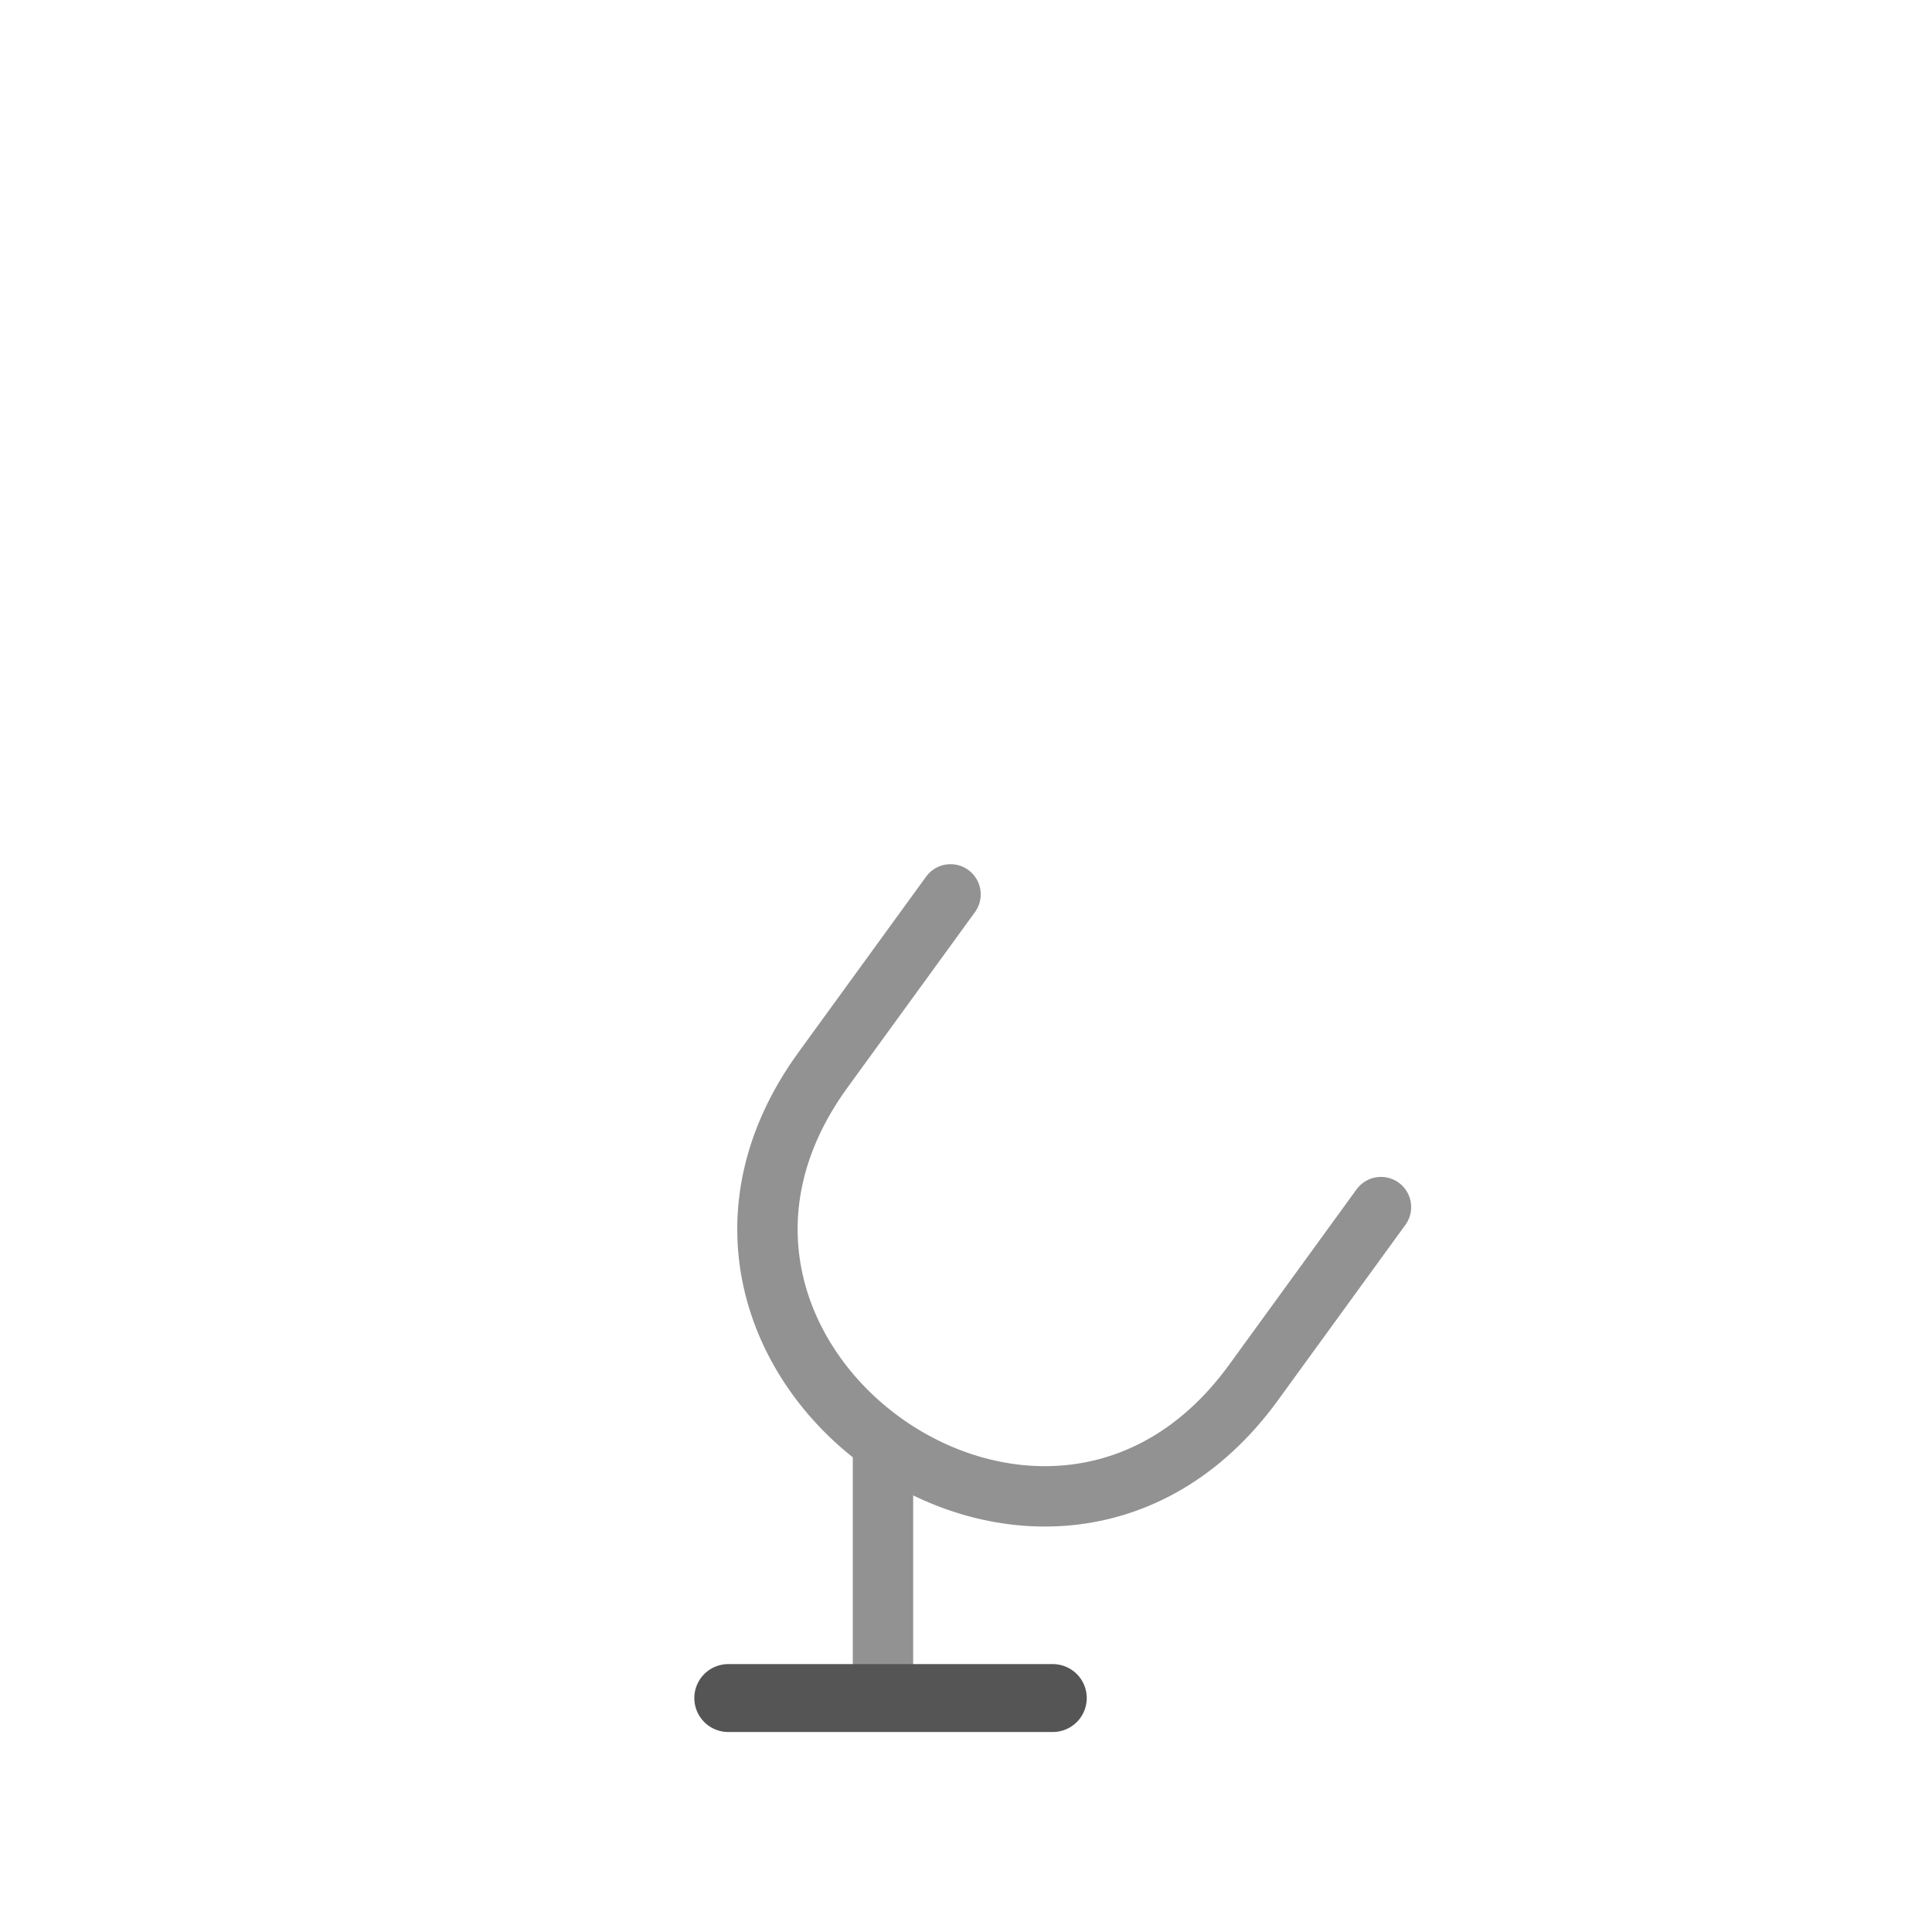
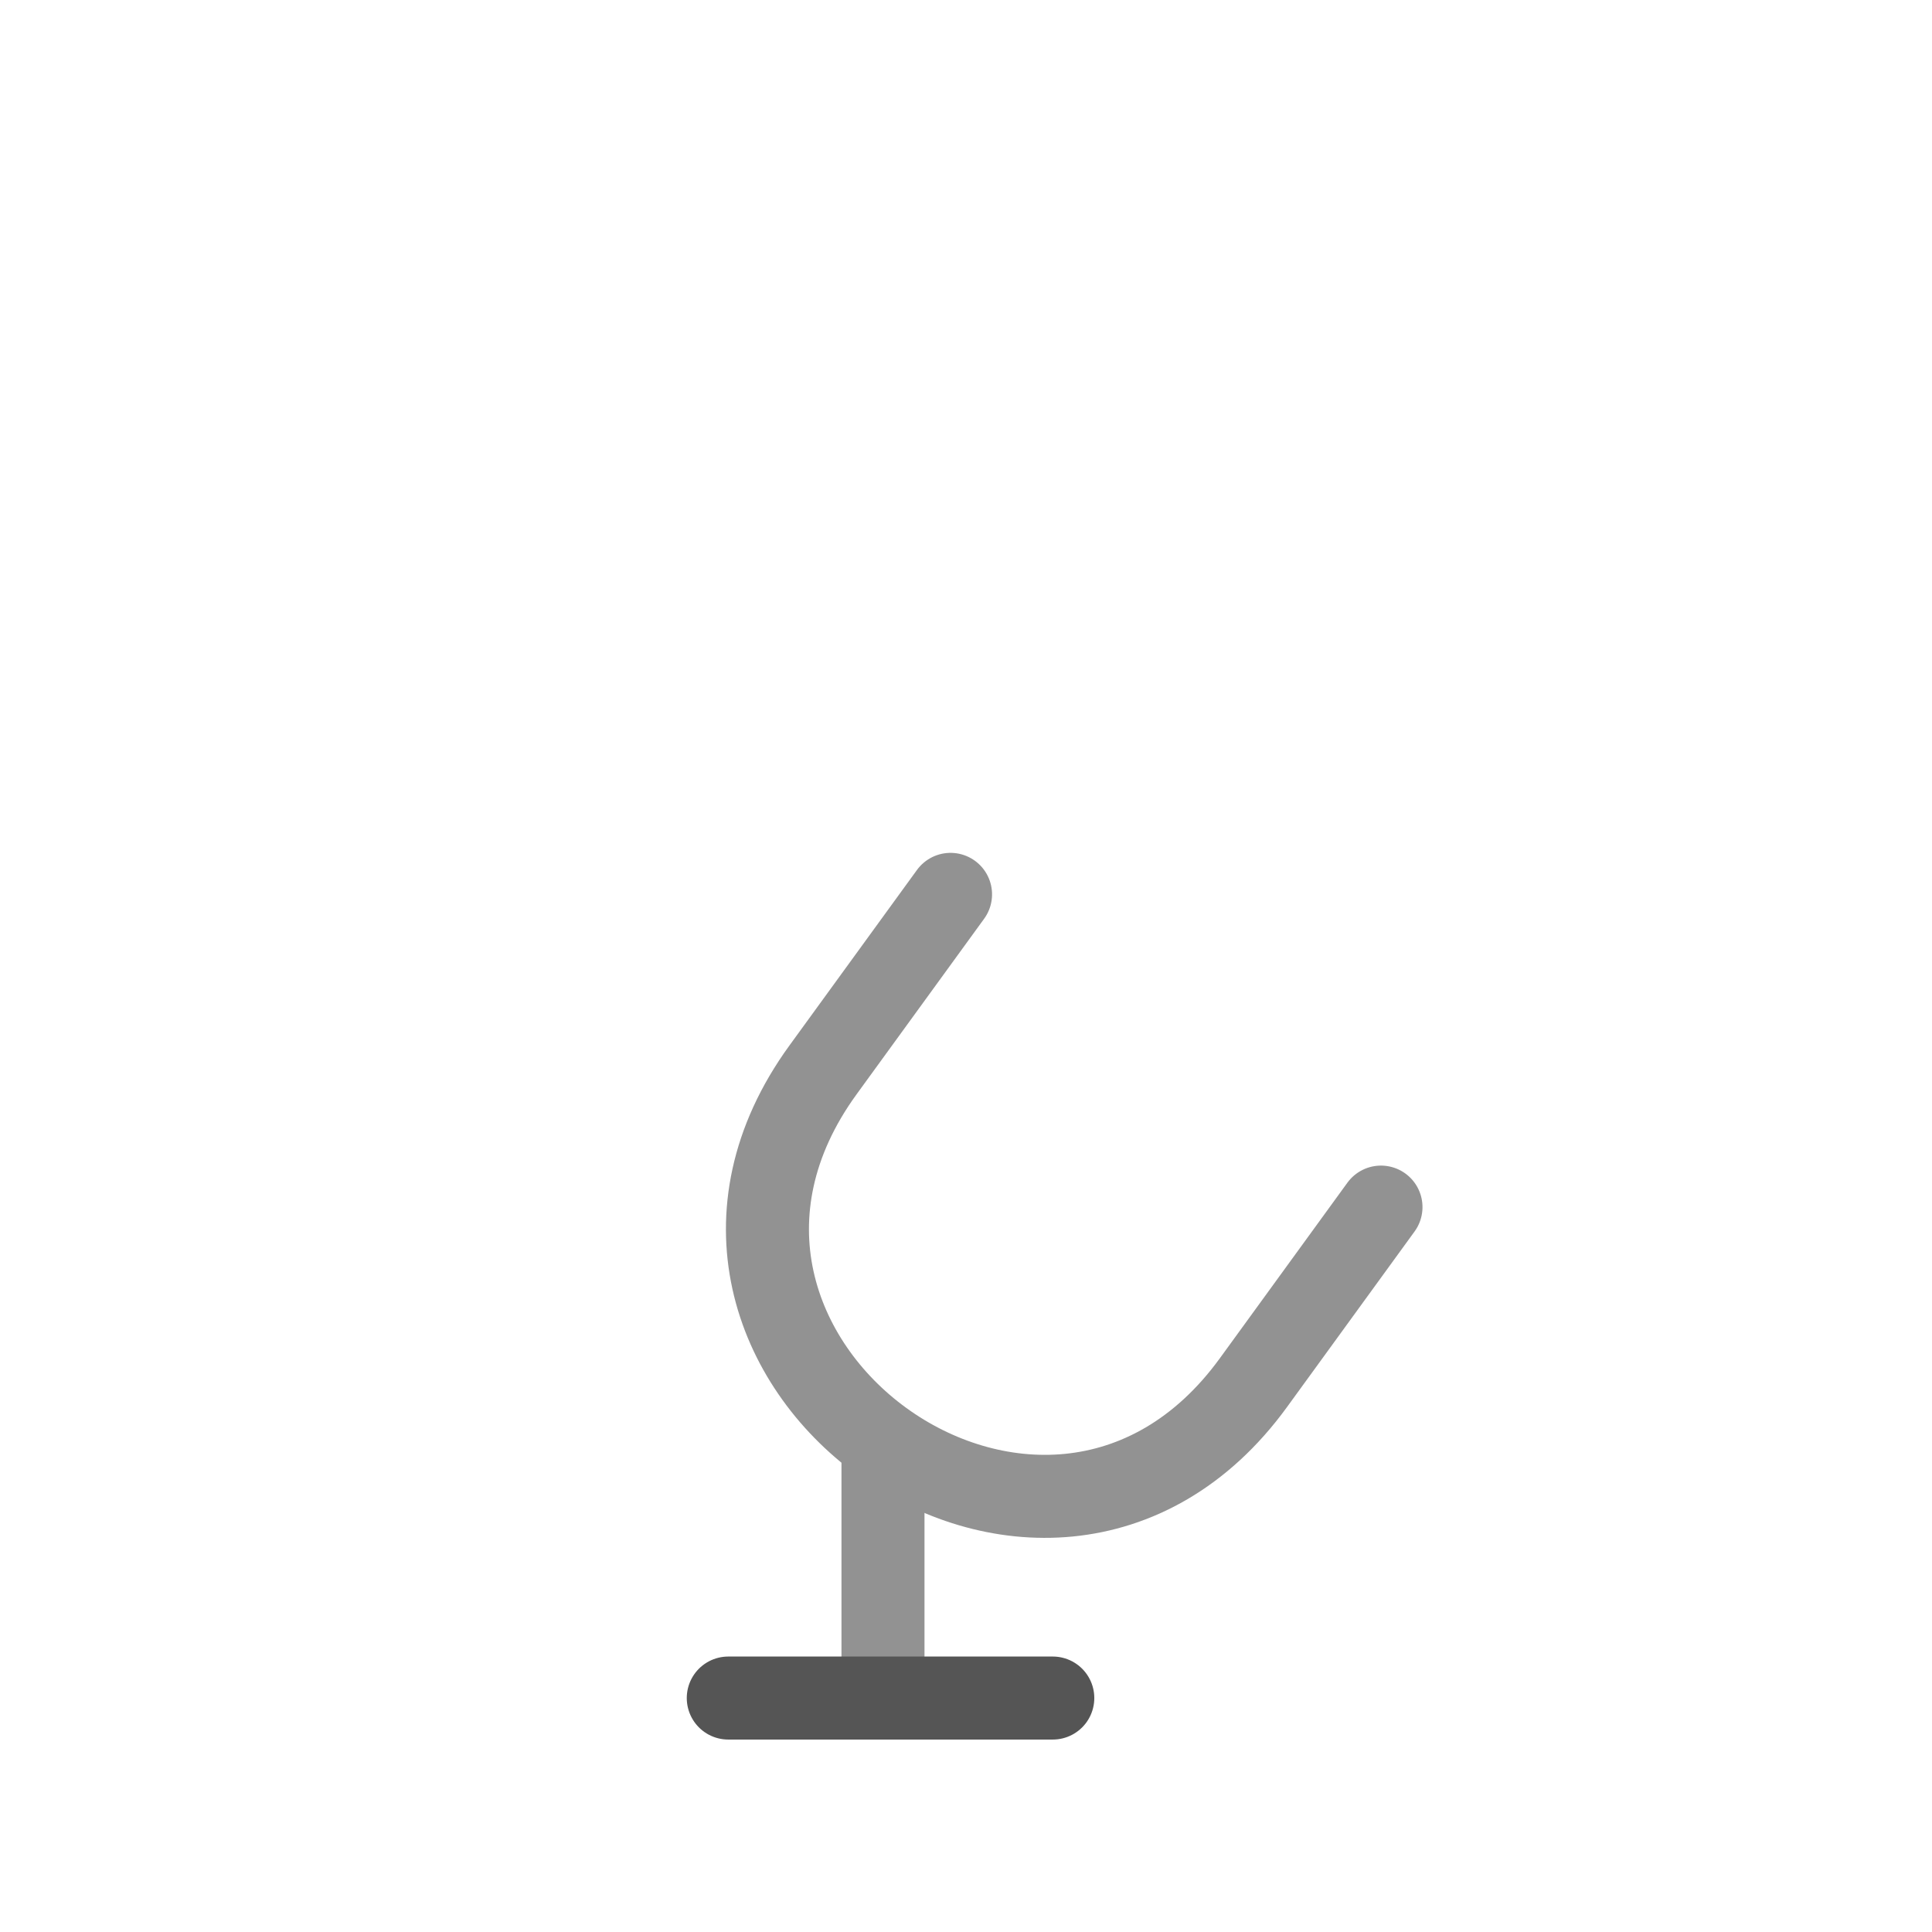
<svg xmlns="http://www.w3.org/2000/svg" width="1024" height="1024" viewBox="0 0 1024 1024">
-   <g transform="rotate(36 612 565)" fill="none" stroke="#929292" stroke-width="32" stroke-linecap="round">
+   <g transform="rotate(36 612 565)" fill="none" stroke="#929292" stroke-width="44" stroke-linecap="round">
    <path d="M471 555V670C471 858 753 858 753 670V555" />
  </g>
-   <path d="M468 764V900" fill="none" stroke="#929292" stroke-width="32" />
-   <path d="M386 900H558" fill="none" stroke="#555555" stroke-width="36" stroke-linecap="round" />
+   <path d="M468 764V900" fill="none" stroke="#929292" stroke-width="44" />
+   <path d="M386 900H558" fill="none" stroke="#555555" stroke-width="44" stroke-linecap="round" />
</svg>
